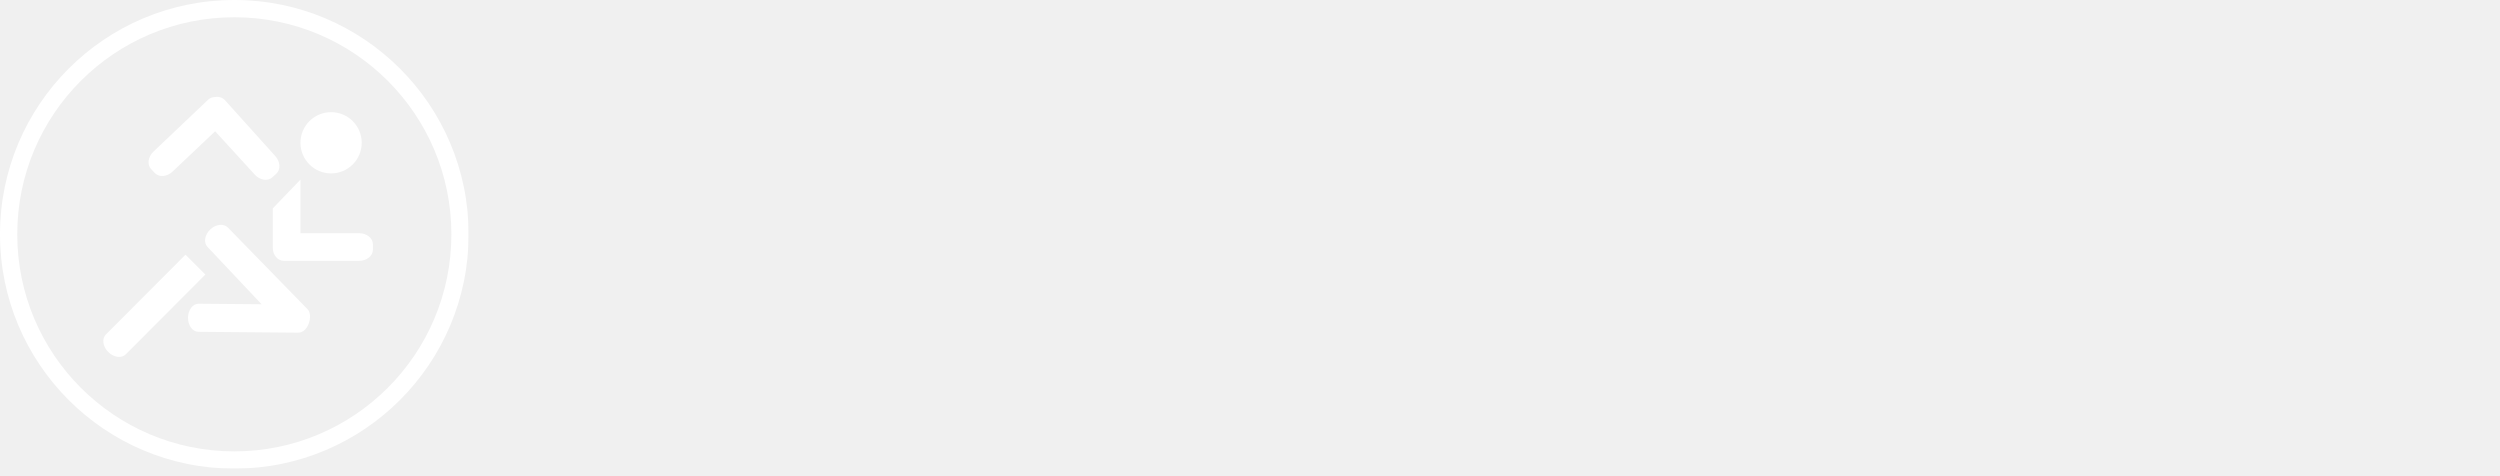
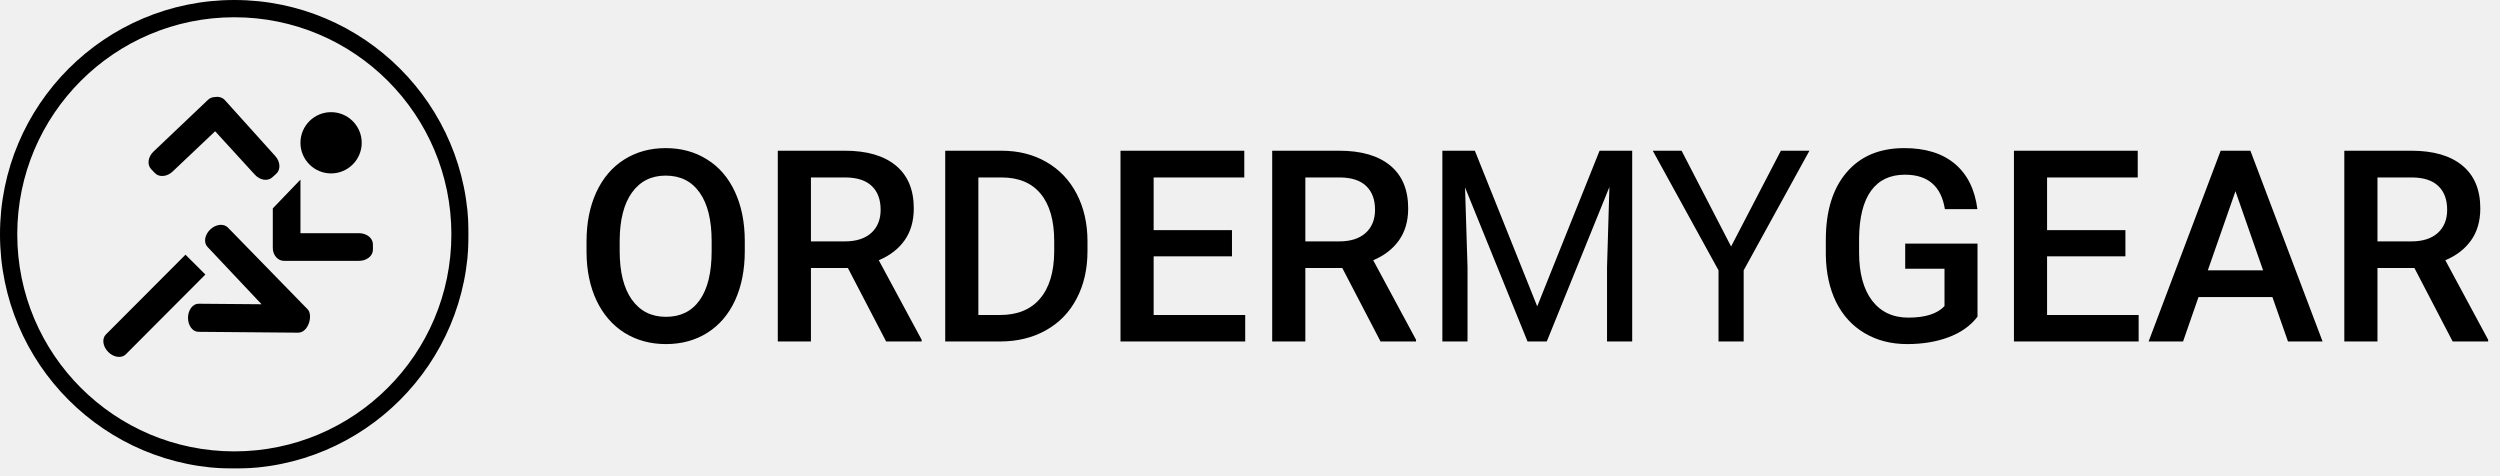
<svg xmlns="http://www.w3.org/2000/svg" width="205" height="39" viewBox="0 0 205 39" fill="none">
-   <mask id="mask0_1_170" style="mask-type:alpha" maskUnits="userSpaceOnUse" x="0" y="0" width="39" height="39">
-     <path d="M0 0H38.428V38.428H0V0Z" fill="black" />
+   <mask id="mask0" maskUnits="userSpaceOnUse" x="0" y="0" width="39" height="39">
+     <path d="M0 0H38.428V38.428H0V0Z" fill="white" />
  </mask>
-   <g mask="url(#mask0_1_170)">
-     <path fill-rule="evenodd" clip-rule="evenodd" d="M19.214 37.013C9.386 37.013 1.415 29.043 1.415 19.214C1.415 9.386 9.386 1.415 19.214 1.415C29.042 1.415 37.013 9.386 37.013 19.214C37.013 29.043 29.042 37.013 19.214 37.013ZM19.214 0C8.605 0 0 8.604 0 19.214C0 29.824 8.605 38.428 19.214 38.428C29.823 38.428 38.428 29.824 38.428 19.214C38.428 8.604 29.823 0 19.214 0Z" fill="white" />
-     <path fill-rule="evenodd" clip-rule="evenodd" d="M15.21 20.885L16.841 22.512L10.312 29.058C9.971 29.4 9.325 29.313 8.876 28.865C8.428 28.418 8.339 27.773 8.68 27.431L15.21 20.885ZM21.449 24.949L17.009 20.239C16.678 19.888 16.784 19.245 17.245 18.811C17.707 18.375 18.349 18.314 18.686 18.658L25.231 25.368C25.678 25.825 25.31 27.286 24.439 27.279L16.264 27.209C15.792 27.206 15.411 26.685 15.416 26.051C15.421 25.417 15.811 24.902 16.282 24.906L21.449 24.949ZM24.637 19.122H29.452C30.072 19.122 30.579 19.531 30.579 20.03V20.482C30.579 20.981 30.072 21.389 29.452 21.389H24.637H23.962H23.276C22.778 21.389 22.369 20.914 22.369 20.335V17.087L24.637 14.729V19.122ZM14.145 14.075C13.695 14.501 13.046 14.555 12.703 14.193L12.391 13.864C12.047 13.503 12.134 12.858 12.584 12.432C14.085 11.006 15.559 9.606 17.063 8.179C17.219 8.031 17.423 7.958 17.638 7.957C17.941 7.906 18.243 7.991 18.442 8.211C19.824 9.745 21.196 11.269 22.576 12.801C22.991 13.261 23.027 13.911 22.657 14.245L22.32 14.549C21.949 14.883 21.307 14.779 20.893 14.319L17.642 10.763L14.145 14.075ZM27.148 14.22C28.535 14.22 29.661 13.095 29.661 11.708C29.661 10.321 28.535 9.197 27.148 9.197C25.762 9.197 24.637 10.321 24.637 11.708C24.637 13.095 25.762 14.22 27.148 14.22Z" fill="white" />
+   <g mask="url(#mask0)">
+     <path fill-rule="evenodd" clip-rule="evenodd" d="M19.214 37.013C9.386 37.013 1.415 29.043 1.415 19.214C1.415 9.386 9.386 1.415 19.214 1.415C29.042 1.415 37.013 9.386 37.013 19.214C37.013 29.043 29.042 37.013 19.214 37.013ZM19.214 0C8.605 0 -0 8.604 -0 19.214C-0 29.824 8.605 38.428 19.214 38.428C29.823 38.428 38.428 29.824 38.428 19.214C38.428 8.604 29.823 0 19.214 0Z" fill="black" />
+     <path fill-rule="evenodd" clip-rule="evenodd" d="M15.21 20.885L16.841 22.512L10.312 29.058C9.971 29.4 9.325 29.313 8.876 28.865C8.428 28.418 8.339 27.773 8.68 27.431L15.21 20.885ZM21.449 24.949L17.009 20.239C16.678 19.888 16.784 19.245 17.245 18.811C17.707 18.375 18.349 18.314 18.686 18.658L25.231 25.368C25.678 25.825 25.31 27.286 24.439 27.279L16.264 27.209C15.792 27.206 15.411 26.685 15.416 26.051C15.421 25.417 15.811 24.902 16.282 24.906L21.449 24.949ZM24.637 19.122H29.452C30.072 19.122 30.579 19.531 30.579 20.03V20.482C30.579 20.981 30.072 21.389 29.452 21.389H24.637H23.962H23.276C22.778 21.389 22.369 20.914 22.369 20.335V17.087L24.637 14.729V19.122ZM14.145 14.075C13.695 14.501 13.046 14.555 12.703 14.193L12.391 13.864C12.047 13.503 12.134 12.858 12.584 12.432C14.085 11.006 15.559 9.606 17.063 8.179C17.219 8.031 17.423 7.958 17.638 7.957C17.941 7.906 18.243 7.991 18.442 8.211C19.824 9.745 21.196 11.269 22.576 12.801C22.991 13.261 23.027 13.911 22.657 14.245L22.32 14.549C21.949 14.883 21.307 14.779 20.893 14.319L17.642 10.763L14.145 14.075ZM27.148 14.22C28.535 14.22 29.661 13.095 29.661 11.708C29.661 10.321 28.535 9.197 27.148 9.197C25.762 9.197 24.637 10.321 24.637 11.708C24.637 13.095 25.762 14.22 27.148 14.22Z" fill="black" />
  </g>
+   <path d="M61.072 20.588C61.072 22.12 60.807 23.467 60.277 24.627C59.747 25.78 58.988 26.668 58 27.291C57.019 27.907 55.887 28.215 54.605 28.215C53.338 28.215 52.206 27.907 51.211 27.291C50.223 26.668 49.456 25.784 48.912 24.638C48.375 23.492 48.103 22.171 48.096 20.674V19.793C48.096 18.268 48.364 16.921 48.901 15.754C49.446 14.587 50.208 13.695 51.19 13.079C52.178 12.456 53.309 12.145 54.584 12.145C55.859 12.145 56.987 12.453 57.968 13.068C58.956 13.677 59.719 14.558 60.256 15.711C60.793 16.857 61.065 18.192 61.072 19.718V20.588ZM58.355 19.771C58.355 18.038 58.025 16.71 57.366 15.786C56.715 14.862 55.787 14.4 54.584 14.4C53.41 14.4 52.489 14.862 51.823 15.786C51.164 16.703 50.828 18.003 50.813 19.686V20.588C50.813 22.307 51.147 23.635 51.812 24.573C52.486 25.511 53.417 25.98 54.605 25.98C55.809 25.98 56.732 25.522 57.377 24.605C58.029 23.689 58.355 22.35 58.355 20.588V19.771ZM69.526 21.974H66.497V28H63.779V12.359H69.279C71.084 12.359 72.477 12.764 73.458 13.573C74.439 14.383 74.93 15.553 74.93 17.086C74.93 18.131 74.675 19.009 74.167 19.718C73.666 20.42 72.964 20.96 72.061 21.34L75.574 27.86V28H72.663L69.526 21.974ZM66.497 19.793H69.29C70.207 19.793 70.923 19.564 71.439 19.105C71.954 18.64 72.212 18.006 72.212 17.204C72.212 16.366 71.972 15.718 71.492 15.26C71.019 14.801 70.311 14.565 69.365 14.551H66.497V19.793ZM77.508 28V12.359H82.127C83.509 12.359 84.734 12.667 85.801 13.283C86.875 13.899 87.706 14.773 88.293 15.904C88.88 17.036 89.174 18.332 89.174 19.793V20.577C89.174 22.06 88.877 23.363 88.282 24.487C87.695 25.612 86.853 26.478 85.758 27.087C84.669 27.696 83.42 28 82.009 28H77.508ZM80.226 14.551V25.83H81.998C83.423 25.83 84.515 25.386 85.274 24.498C86.041 23.603 86.431 22.321 86.445 20.652V19.782C86.445 18.085 86.076 16.789 85.339 15.894C84.601 14.998 83.531 14.551 82.127 14.551H80.226ZM101.022 21.018H94.599V25.83H102.107V28H91.881V12.359H102.032V14.551H94.599V18.869H101.022V21.018ZM110.067 21.974H107.038V28H104.32V12.359H109.82C111.625 12.359 113.018 12.764 113.999 13.573C114.98 14.383 115.471 15.553 115.471 17.086C115.471 18.131 115.216 19.009 114.708 19.718C114.207 20.42 113.505 20.96 112.603 21.34L116.115 27.86V28H113.204L110.067 21.974ZM107.038 19.793H109.831C110.748 19.793 111.464 19.564 111.979 19.105C112.495 18.64 112.753 18.006 112.753 17.204C112.753 16.366 112.513 15.718 112.033 15.26C111.561 14.801 110.852 14.565 109.906 14.551H107.038V19.793ZM120.938 12.359L126.052 25.121L131.165 12.359H133.84V28H131.777V21.909L131.971 15.335L126.836 28H125.257L120.133 15.367L120.337 21.909V28H118.274V12.359H120.938ZM141.95 20.212L146.032 12.359H148.374L142.981 22.167V28H140.919V22.167L135.526 12.359H137.89L141.95 20.212ZM162.156 25.97C161.59 26.707 160.806 27.266 159.804 27.645C158.801 28.025 157.662 28.215 156.388 28.215C155.077 28.215 153.917 27.918 152.907 27.323C151.897 26.729 151.117 25.88 150.565 24.777C150.021 23.667 149.738 22.375 149.717 20.899V19.675C149.717 17.311 150.283 15.467 151.414 14.143C152.546 12.81 154.125 12.145 156.151 12.145C157.892 12.145 159.274 12.574 160.298 13.434C161.322 14.293 161.938 15.532 162.146 17.15H159.481C159.181 15.267 158.089 14.325 156.205 14.325C154.988 14.325 154.06 14.766 153.423 15.646C152.793 16.52 152.467 17.806 152.445 19.503V20.706C152.445 22.396 152.8 23.71 153.509 24.648C154.225 25.579 155.217 26.045 156.484 26.045C157.874 26.045 158.862 25.73 159.449 25.1V22.038H156.227V19.976H162.156V25.97ZM174.284 21.018H167.86V25.83H175.369V28H165.143V12.359H175.294V14.551H167.86V18.869H174.284V21.018ZM186.337 24.358H180.278L179.011 28H176.186L182.094 12.359H184.532L190.451 28H187.615L186.337 24.358ZM181.041 22.167H185.574L183.308 15.679L181.041 22.167ZM197.981 21.974H194.952V28H192.234V12.359H197.734C199.539 12.359 200.932 12.764 201.913 13.573C202.894 14.383 203.385 15.553 203.385 17.086C203.385 18.131 203.131 19.009 202.622 19.718C202.121 20.42 201.419 20.96 200.517 21.34L204.029 27.86V28H201.118L197.981 21.974ZM194.952 19.793H197.745C198.662 19.793 199.378 19.564 199.894 19.105C200.409 18.64 200.667 18.006 200.667 17.204C200.667 16.366 200.427 15.718 199.947 15.26C199.475 14.801 198.766 14.565 197.82 14.551H194.952V19.793Z" fill="black" />
</svg>
